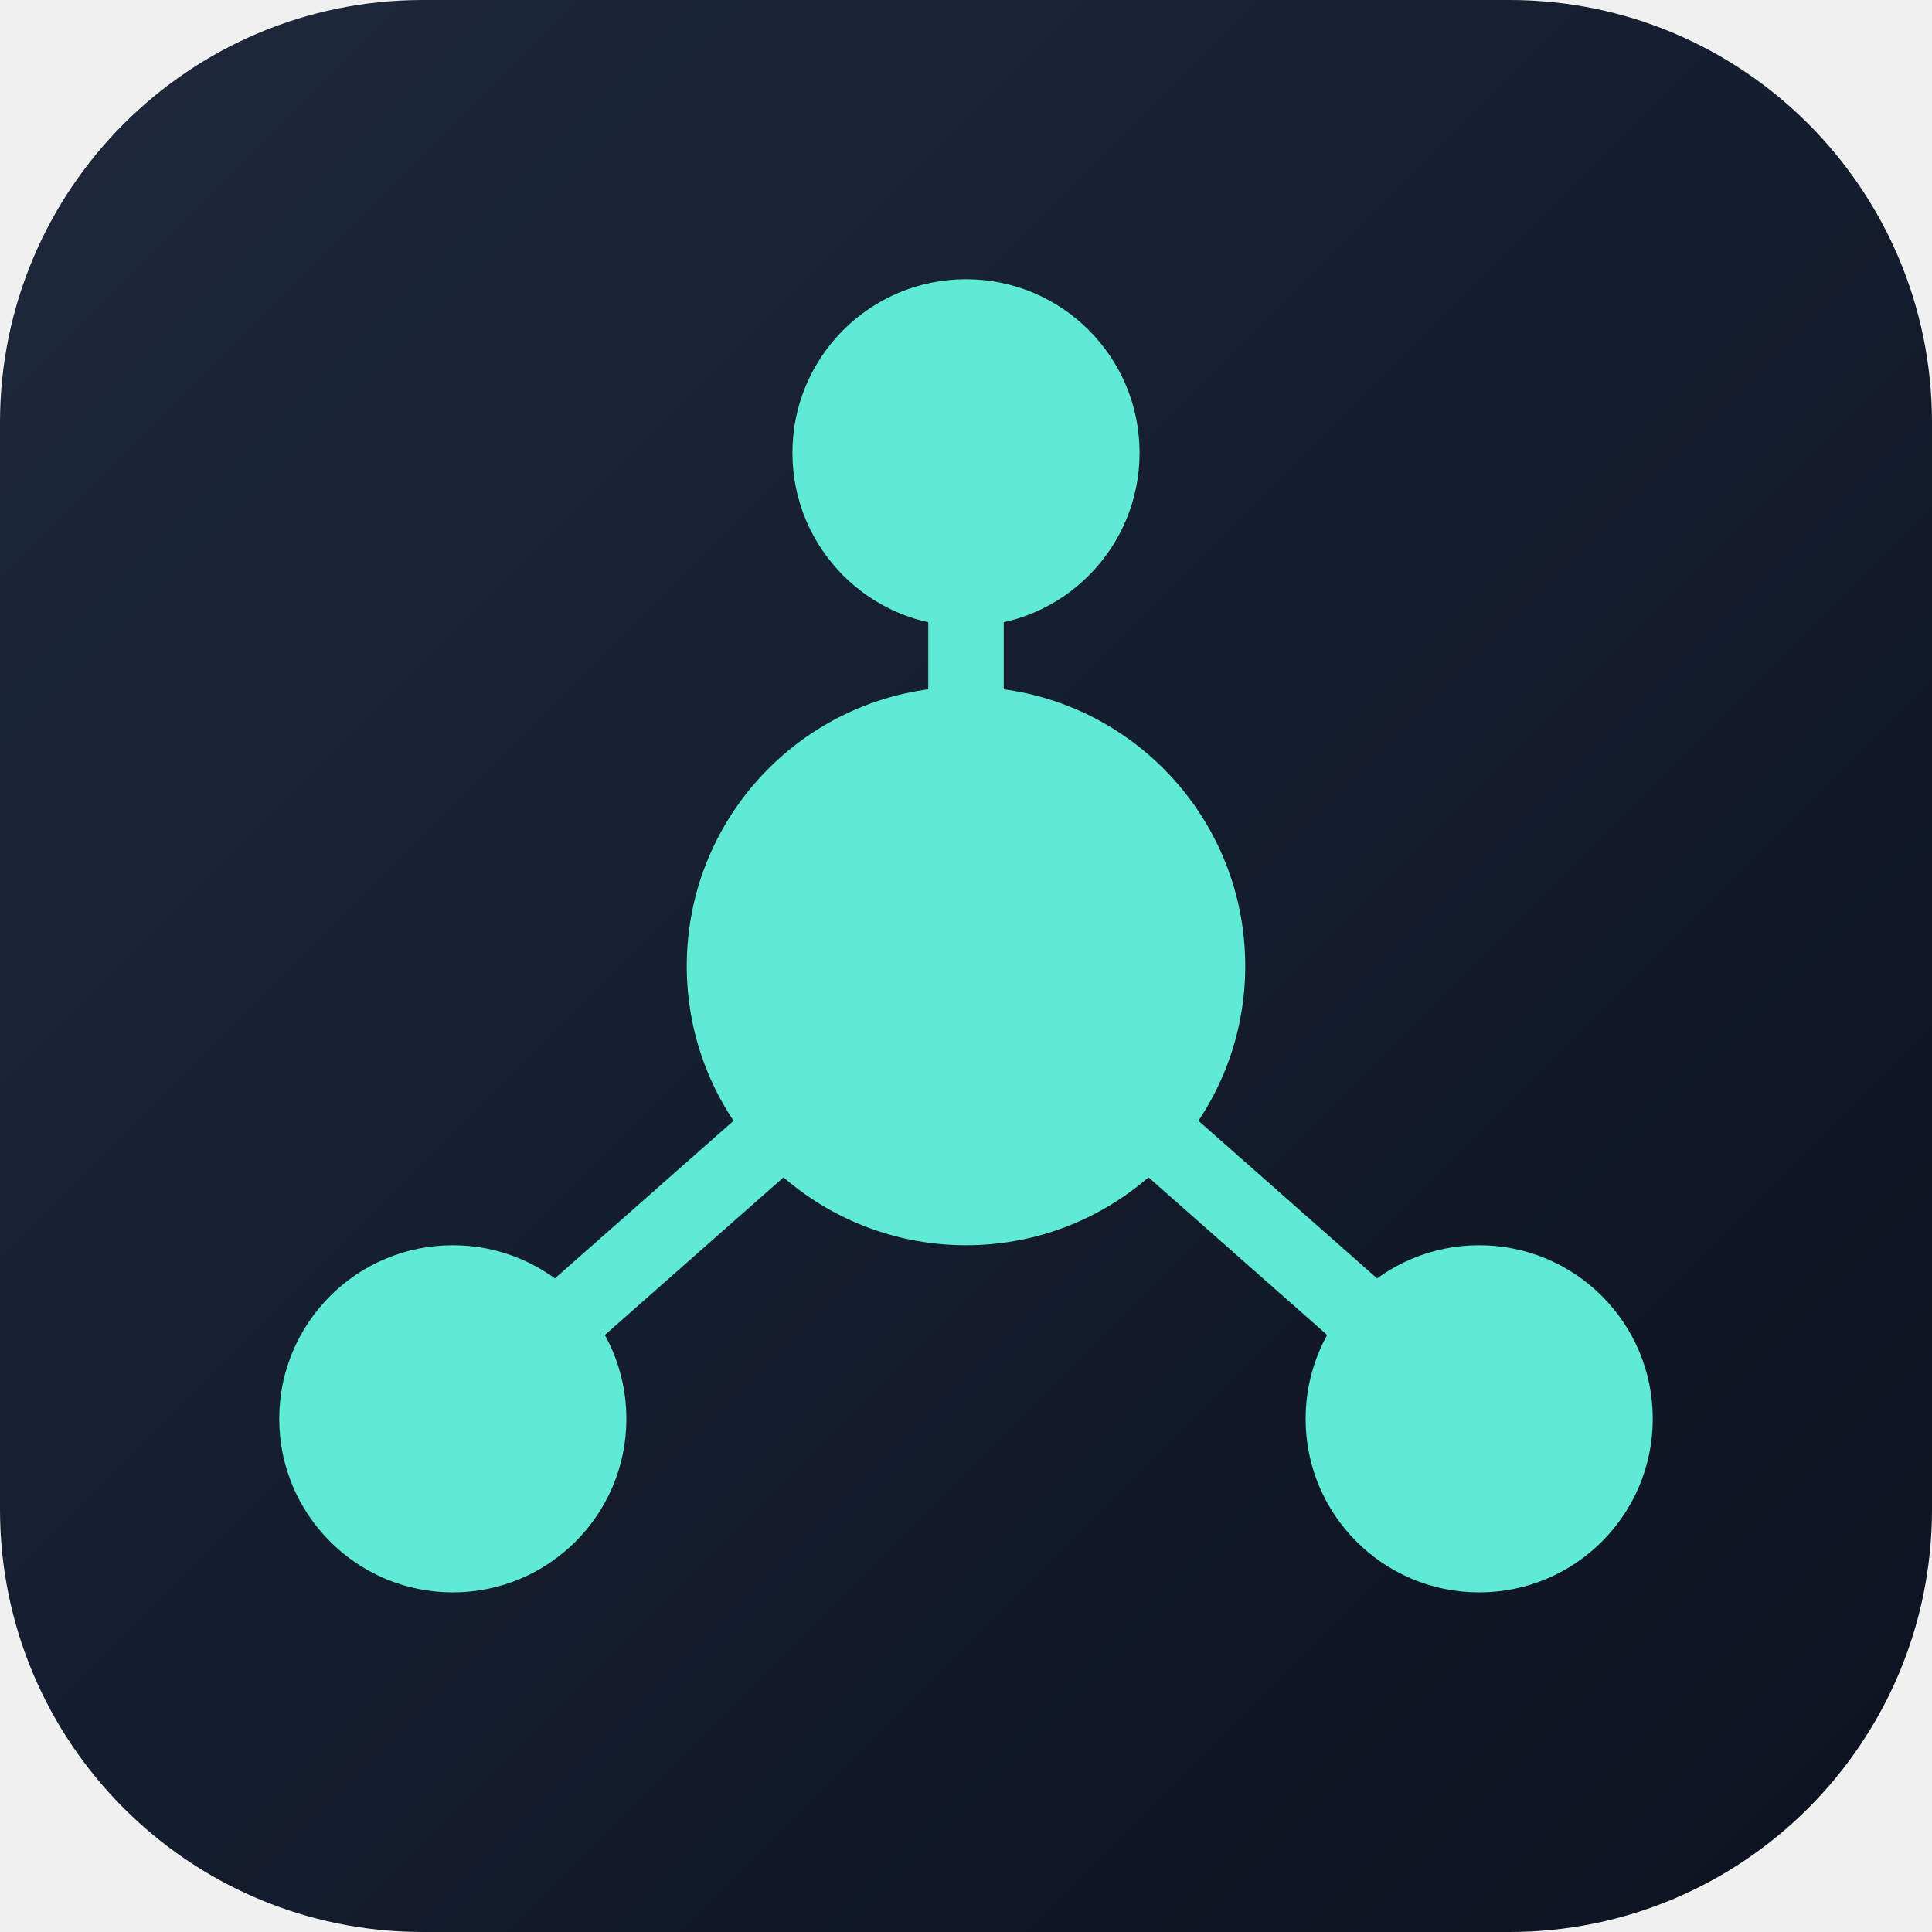
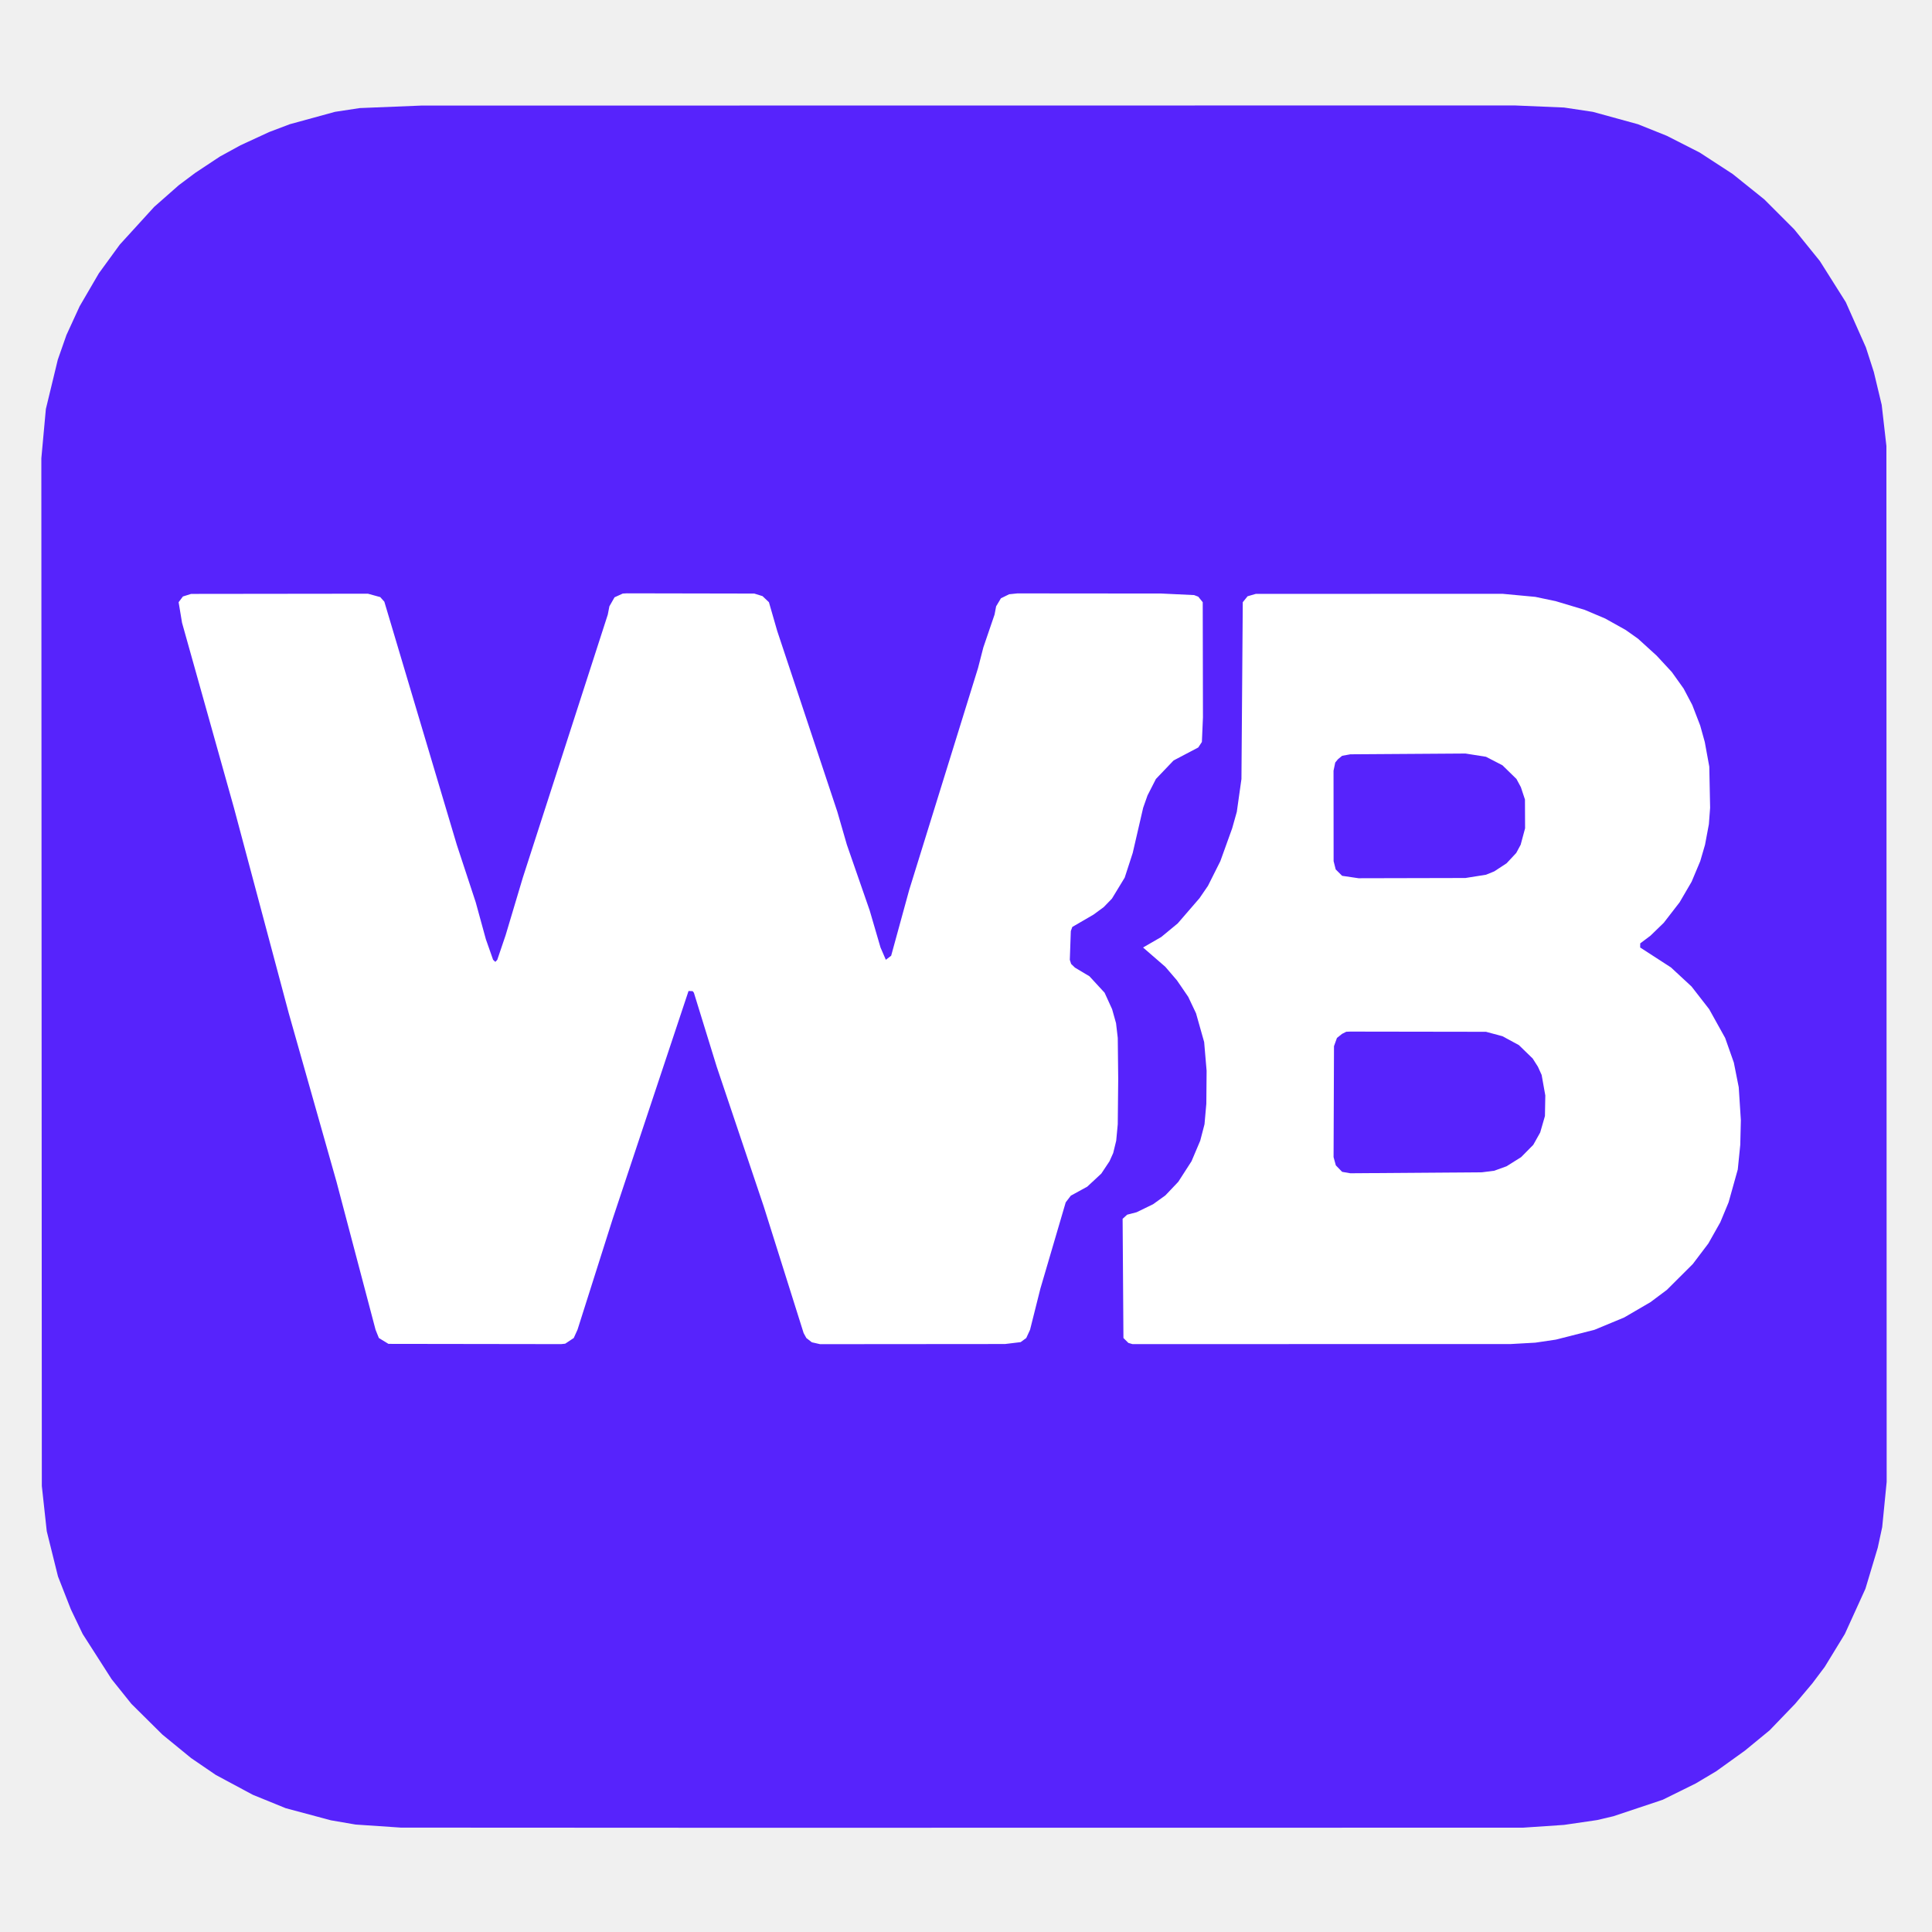
- <svg xmlns="http://www.w3.org/2000/svg" viewBox="0 0 512 512">
-   <defs>
-     <linearGradient id="g" x1="0" y1="0" x2="1" y2="1">
-       <stop offset="0" stop-color="#1e293b" />
-       <stop offset="1" stop-color="#0b1220" />
-     </linearGradient>
-   </defs>
-   <rect width="512" height="512" rx="112" fill="url(#g)" />
-   <g stroke="#5eead4" stroke-width="20" stroke-linecap="round">
-     <line x1="256" y1="256" x2="256" y2="120" />
-     <line x1="256" y1="256" x2="120" y2="376" />
-     <line x1="256" y1="256" x2="392" y2="376" />
-   </g>
-   <circle cx="256" cy="256" r="74" fill="#5eead4" />
-   <circle cx="256" cy="120" r="46" fill="#5eead4" />
-   <circle cx="120" cy="376" r="46" fill="#5eead4" />
-   <circle cx="392" cy="376" r="46" fill="#5eead4" />
+ <svg xmlns="http://www.w3.org/2000/svg" viewBox="0 -15 470 470" role="img" aria-label="WBengine">
+   <path fill="#5723FC" fill-rule="evenodd" d="M87.5 11.292L81.5 12.206L70.5 15.218L65.5 17.113L58.5 20.343L53.5 23.083L47.5 27.054L43.5 30.05L37.5 35.335L29.143 44.5L24.043 51.5L19.379 59.5L16.162 66.5L14.061 72.5L11.159 84.5L10.057 96.5L10.176 346.5L11.375 357.5L14.105 368.5L17.238 376.5L20.111 382.5L27.155 393.5L31.966 399.5L39.5 406.968L46.5 412.695L52.5 416.793L61.5 421.619L69.5 424.878L80.5 427.829L86.5 428.86L97.5 429.605L177.5 429.645L370.5 429.621L380.5 428.943L388.5 427.776L392.5 426.838L404.5 422.826L412.5 418.874L417.5 415.9L424.5 410.867L430.5 405.935L436.695 399.5L440.904 394.5L443.909 390.5L448.797 382.5L453.805 371.5L456.807 361.5L457.886 356.5L458.972 345.5L458.908 93.5L457.766 83.5L455.85 75.5L453.916 69.5L449.026 58.5L442.718 48.5L436.5 40.81L429.196 33.5L421.5 27.323L413.5 22.116L405.5 18.044L398.5 15.231L387.5 12.21L380.5 11.16L368.5 10.653L102.5 10.683Z" />
+   <path fill="#FFFFFF" fill-rule="evenodd" d="M46.5 129.48L44.5 130.104L43.454 131.5L44.286 136.5L56.907 181.5L70.25 231.5L81.866 272.5L91.367 308.5L92.169 310.5L94.5 311.925L136.5 311.985L137.5 311.88L139.576 310.5L140.5 308.456L149.056 281.5L167.5 226.081L168.5 226.119L168.803 226.5L174.357 244.5L185.799 278.5L195.5 309.3L196.158 310.5L197.5 311.543L199.5 311.997L244.5 311.96L248.297 311.5L249.658 310.5L250.58 308.5L253.09 298.5L259.257 277.5L260.5 275.871L264.5 273.68L267.917 270.5L269.911 267.5L270.809 265.5L271.541 262.5L271.918 258.5L272.028 247.5L271.92 237.5L271.5 233.91L270.544 230.5L268.716 226.5L265.029 222.5L261.5 220.39L260.576 219.5L260.255 218.5L260.5 211.5L260.861 210.5L266.016 207.5L268.5 205.678L270.5 203.613L273.608 198.5L275.557 192.5L278.1 181.5L279.159 178.5L281.202 174.5L285.5 169.997L291.5 166.841L292.385 165.5L292.644 159.5L292.589 131.5L291.5 130.154L290.5 129.768L282.5 129.389L247.5 129.358L245.5 129.566L243.5 130.545L242.33 132.5L241.95 134.5L239.219 142.5L237.932 147.5L221.182 201.5L216.794 217.5L215.5 218.491L214.204 215.5L211.574 206.5L206.019 190.5L203.708 182.5L189.076 138.5L187.059 131.5L185.5 130.021L183.5 129.398L152.5 129.34L151.5 129.396L149.5 130.308L148.247 132.5L147.862 134.5L127.19 198.5L123.006 212.5L120.971 218.5L120.5 218.997L119.96 218.5L118.2 213.5L115.73 204.5L111.121 190.5L93.5 131.376L92.5 130.255L89.5 129.43ZM305.5 129.474L303.5 130.055L302.331 131.5L302.009 174.5L300.881 182.5L299.755 186.5L296.873 194.5L293.862 200.5L291.808 203.5L286.5 209.641L282.5 212.944L278.073 215.5L283.5 220.208L286.323 223.5L289.061 227.5L290.958 231.5L292.936 238.5L293.534 245.5L293.465 253.5L293.022 258.5L291.98 262.5L289.861 267.5L286.641 272.5L283.5 275.808L280.5 277.963L276.5 279.904L274.201 280.5L273.101 281.5L273.3 310.5L274.5 311.692L275.5 311.982L367.5 311.967L373.5 311.631L378.5 310.89L387.897 308.5L395.124 305.5L401.5 301.782L405.5 298.791L411.81 292.5L415.594 287.5L418.5 282.348L420.514 277.5L422.75 269.5L423.357 263.5L423.5 257.5L422.985 249.5L421.794 243.5L419.68 237.5L415.788 230.5L411.5 224.984L406.5 220.351L399.007 215.5L399.015 214.5L401.5 212.635L404.737 209.5L408.603 204.5L411.52 199.5L413.62 194.5L414.786 190.5L415.722 185.5L416.022 181.5L415.821 171.5L414.722 165.5L413.609 161.5L411.681 156.5L409.57 152.5L406.716 148.5L403.014 144.5L398.5 140.393L395.5 138.264L390.5 135.471L385.5 133.356L378.5 131.258L373.5 130.202L365.5 129.455ZM326.5 236.5L325.241 237.5L324.522 239.5L324.42 266.5L324.971 268.5L326.5 270.074L328.5 270.424L360.5 270.189L363.5 269.809L366.5 268.722L370.044 266.5L373.007 263.5L374.685 260.5L375.839 256.5L375.93 251.5L375.038 246.5L374.13 244.5L372.856 242.5L369.5 239.243L365.5 237.08L361.5 236.006L328.5 235.956L327.5 235.997ZM328.5 168.5L326.5 168.864L325.5 169.685L324.825 170.5L324.409 172.5L324.429 194.5L324.936 196.5L326.5 198.061L330.5 198.651L356.5 198.592L361.5 197.798L363.5 196.985L366.5 195.022L368.857 192.5L369.934 190.5L371.009 186.5L370.979 179.5L369.987 176.5L368.912 174.5L365.5 171.169L361.5 169.103L356.5 168.311Z" />
</svg>
